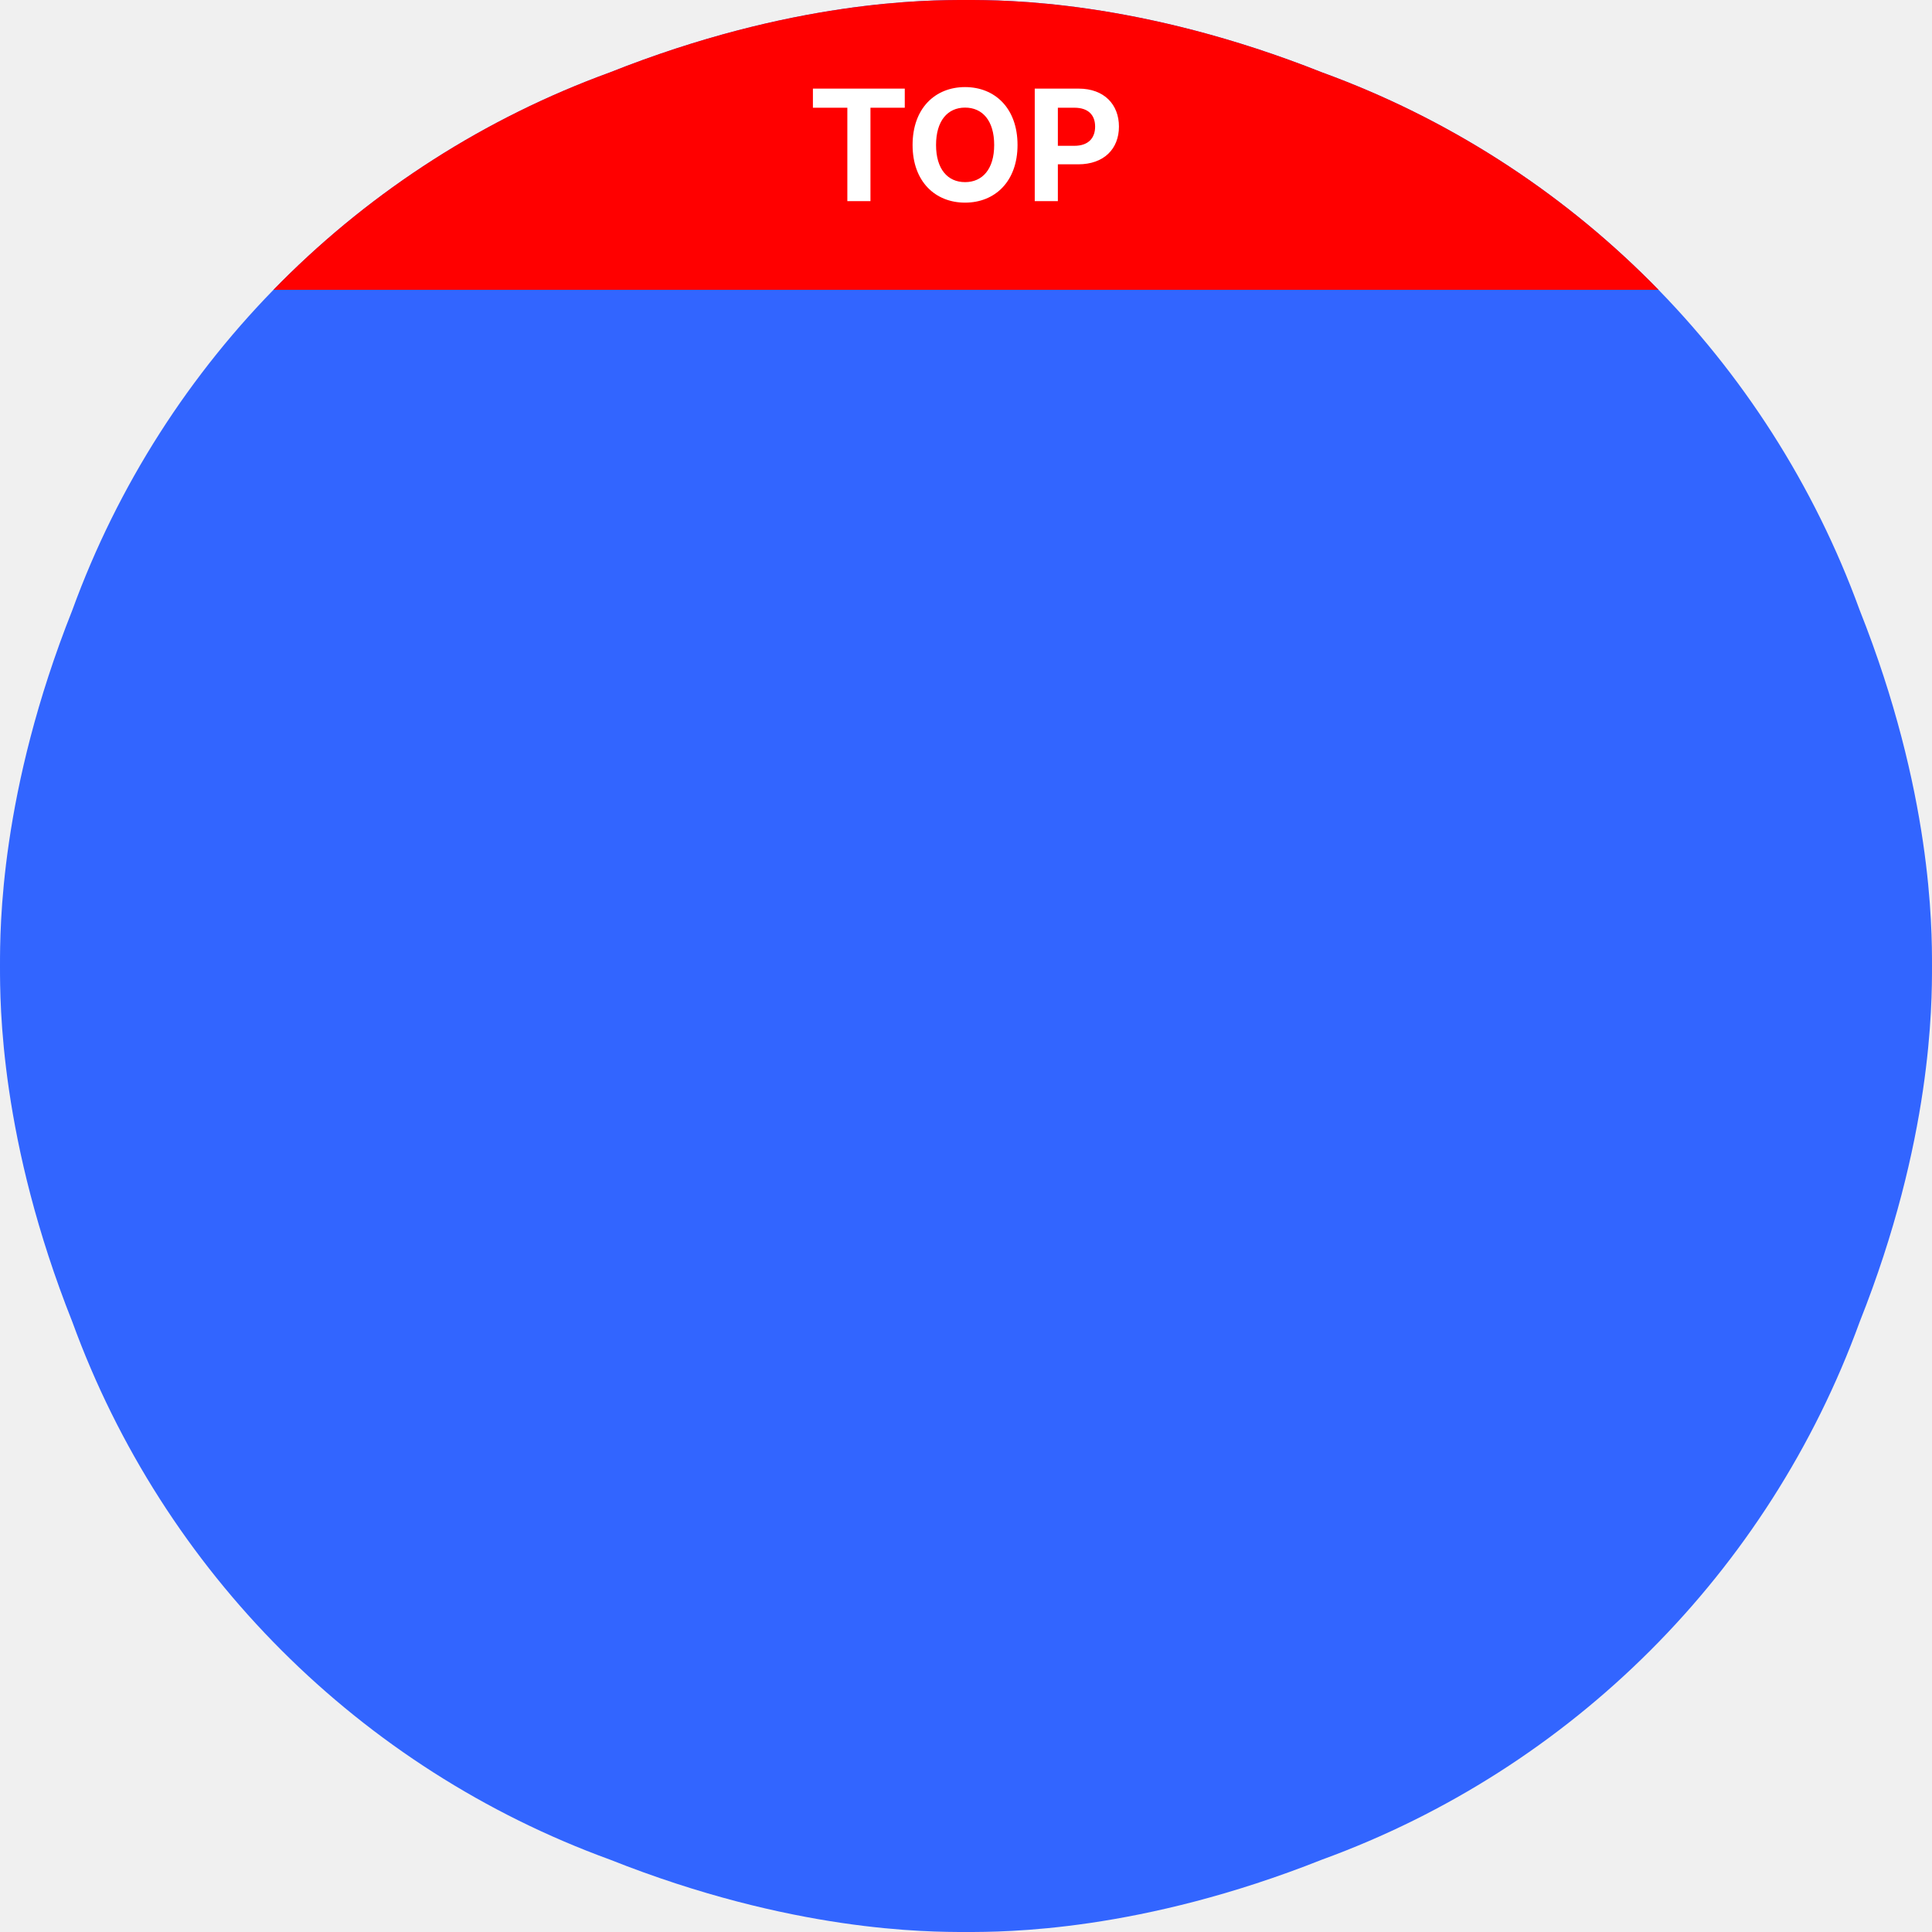
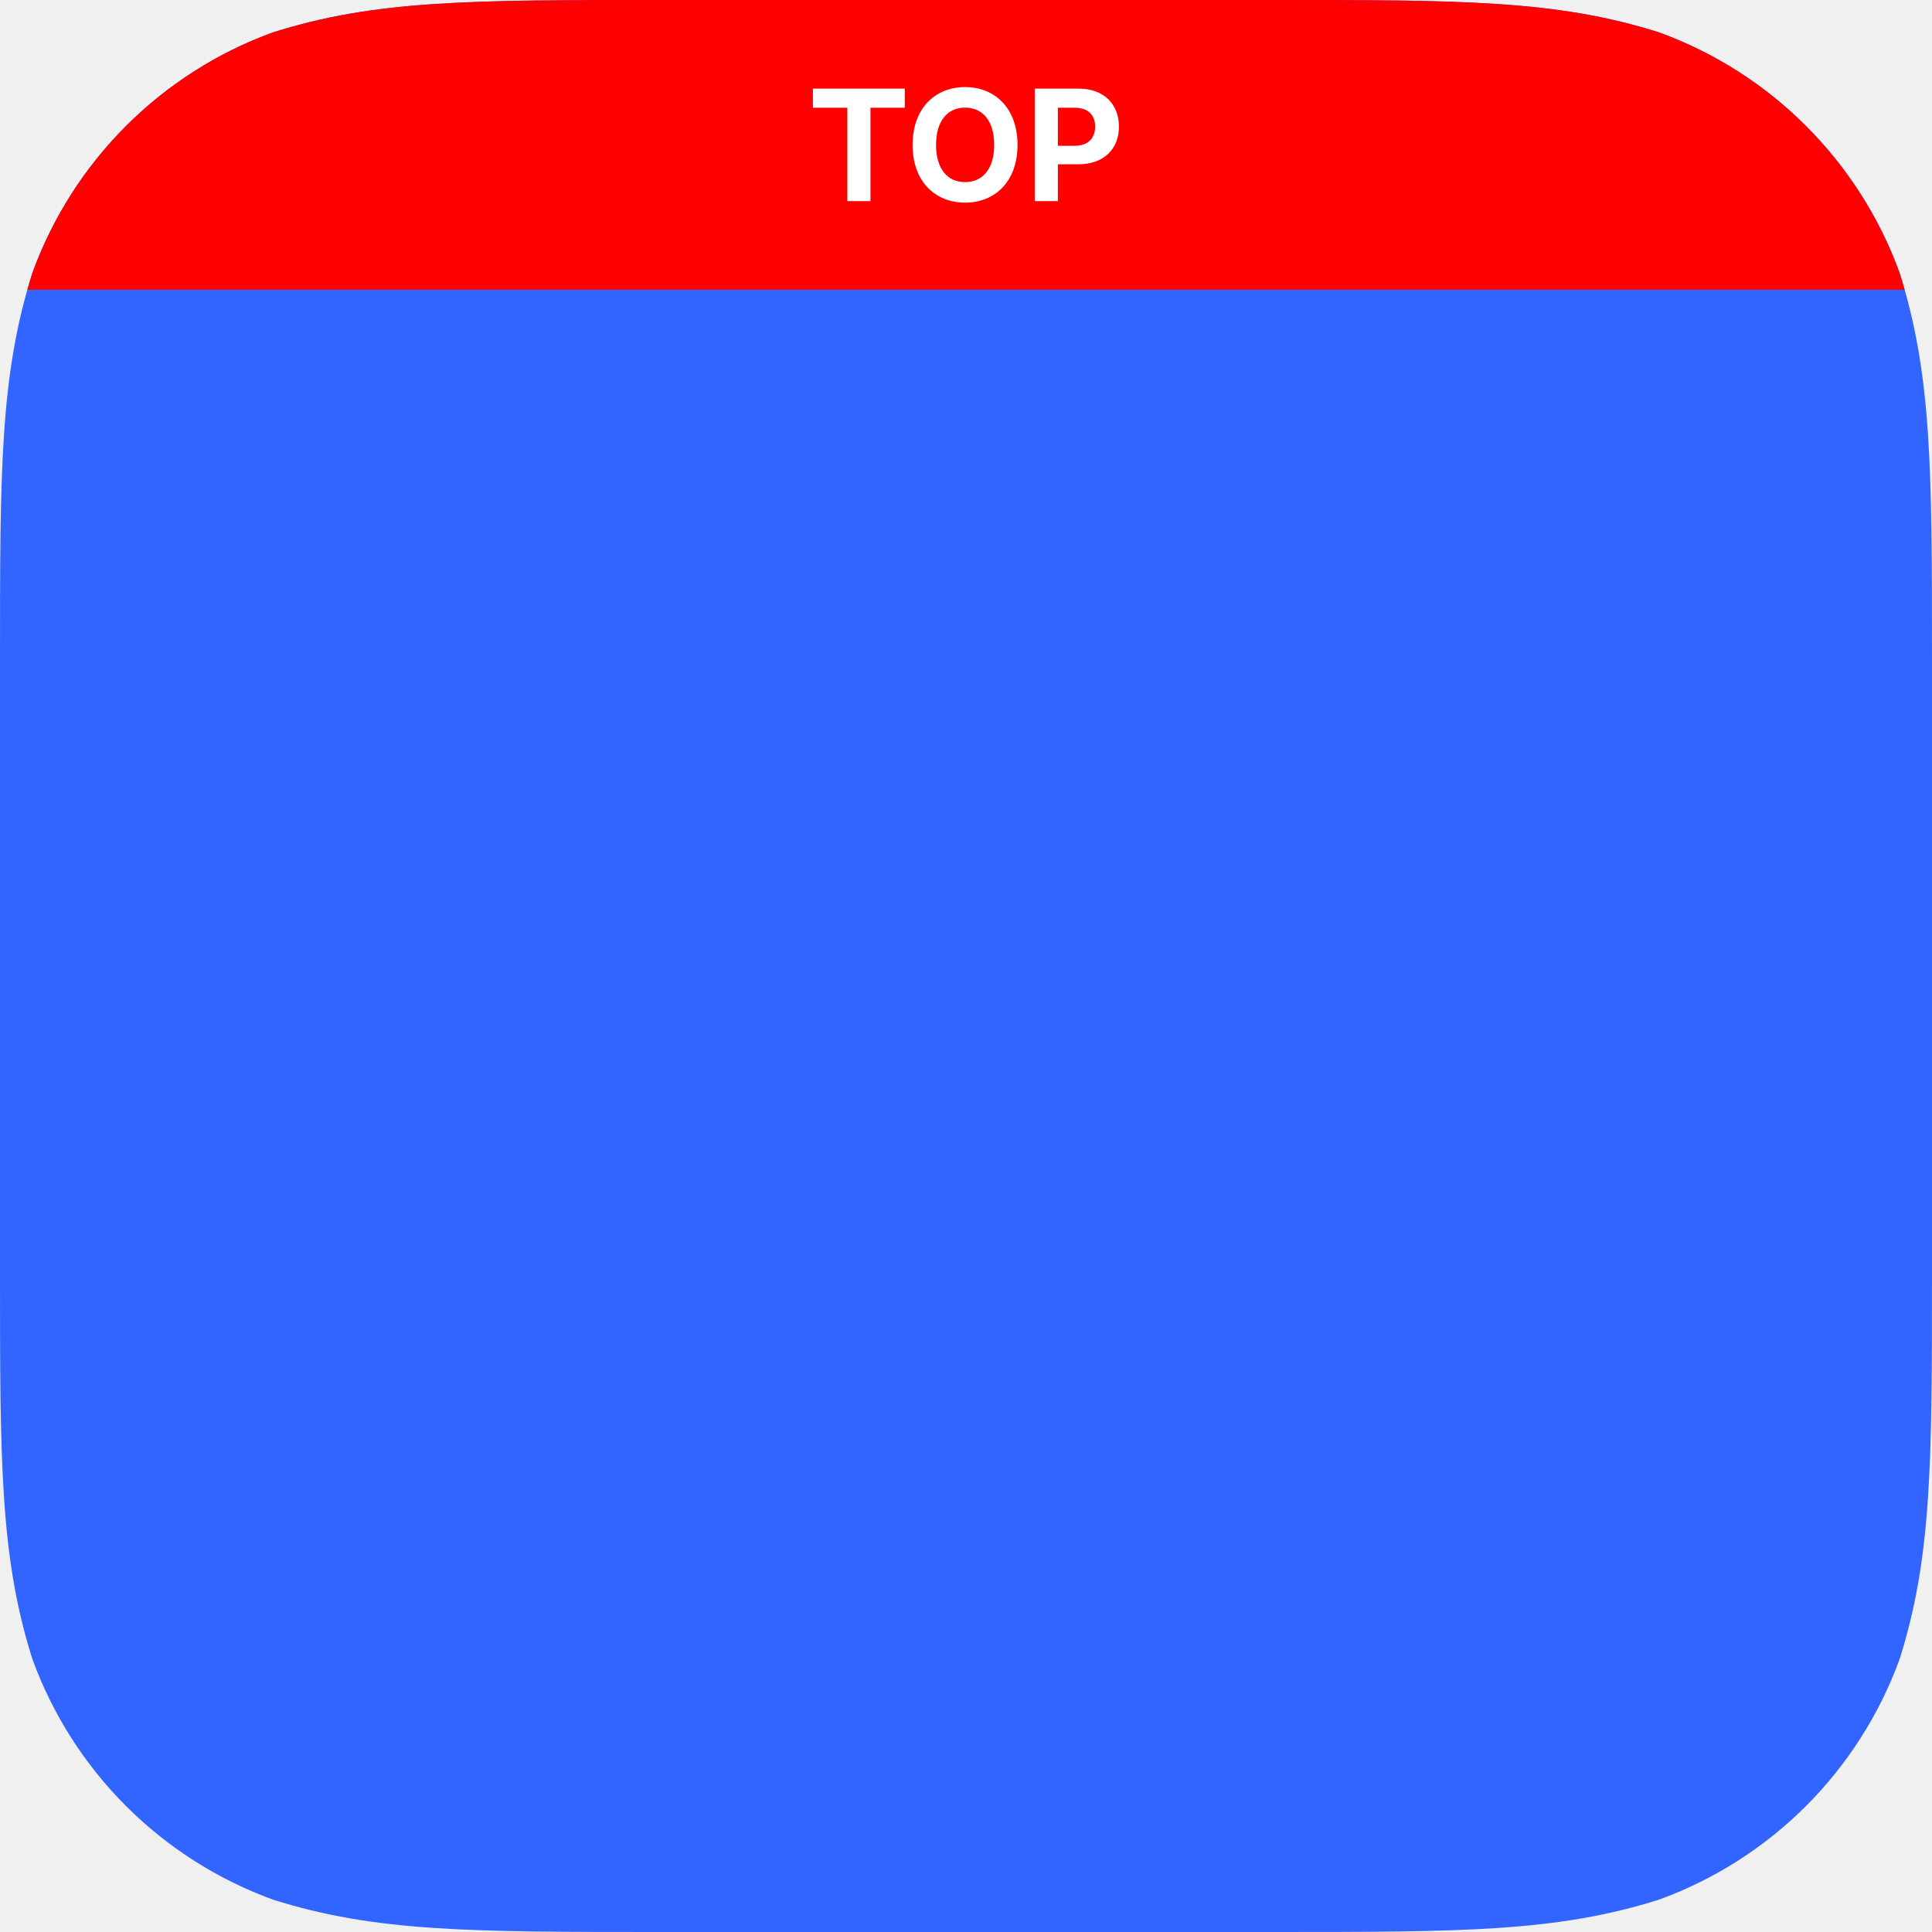
<svg xmlns="http://www.w3.org/2000/svg" height="256" viewBox="0 0 256 256" width="256">
  <defs>
    <clipPath id="clip2">
-       <path d="M256,128L256,128C256,133.12 256,151.04 246.411,175.169C234.36,208.279 208.279,234.36 175.169,246.411C151.04,256 133.12,256 128,256L128,256C122.88,256 104.96,256 80.831,246.411C47.721,234.36 21.64,208.279 9.589,175.169C0,151.04 0,133.12 0,128L0,128C0,122.88 0,104.96 9.589,80.831C21.64,47.721 47.721,21.64 80.831,9.589C104.96,0 122.88,0 128,0L128,0C133.12,0 151.04,0 175.169,9.589C208.279,21.64 234.36,47.721 246.411,80.831C256,104.96 256,122.88 256,128Z" />
+       <path d="M256,128L256,168.458C256,193.665 256,206.269 251.71,219.836C246.318,234.649 234.649,246.318 219.836,251.71C206.269,256 193.665,256 168.458,256L87.542,256C62.335,256 49.731,256 36.164,251.71C21.351,246.318 9.682,234.649 4.29,219.836C0,206.269 0,193.665 0,168.458L0,87.542C0,62.335 0,49.731 4.29,36.164C9.682,21.351 21.351,9.682 36.164,4.29C49.731,0 62.335,0 87.542,0L168.458,0C193.665,0 206.269,0 219.836,4.29C234.649,9.682 246.318,21.351 251.71,36.164C256,49.731 256,62.335 256,87.542Z" />
    </clipPath>
  </defs>
-   <path d="M256,128L256,128C256,133.12 256,151.04 246.411,175.169C234.36,208.279 208.279,234.36 175.169,246.411C151.04,256 133.12,256 128,256L128,256C122.88,256 104.96,256 80.831,246.411C47.721,234.36 21.64,208.279 9.589,175.169C0,151.04 0,133.12 0,128L0,128C0,122.88 0,104.96 9.589,80.831C21.64,47.721 47.721,21.64 80.831,9.589C104.96,0 122.88,0 128,0L128,0C133.12,0 151.04,0 175.169,9.589C208.279,21.64 234.36,47.721 246.411,80.831C256,104.96 256,122.88 256,128Z" fill="#3265FF" />
+   <path d="M256,128L256,168.458C256,193.665 256,206.269 251.71,219.836C246.318,234.649 234.649,246.318 219.836,251.71C206.269,256 193.665,256 168.458,256L87.542,256C62.335,256 49.731,256 36.164,251.71C21.351,246.318 9.682,234.649 4.29,219.836C0,206.269 0,193.665 0,168.458L0,87.542C0,62.335 0,49.731 4.29,36.164C9.682,21.351 21.351,9.682 36.164,4.29C49.731,0 62.335,0 87.542,0L168.458,0C193.665,0 206.269,0 219.836,4.29C234.649,9.682 246.318,21.351 251.71,36.164C256,49.731 256,62.335 256,87.542Z" fill="#3265FF" />
  <rect clip-path="url(#clip2)" fill="#FF0000" height="38.4" width="256" x="0" y="0" />
  <text dominant-baseline="central" fill="#FFFFFF" font-family="-apple-system, BlinkMacSystemFont, 'SF Pro', sans-serif" font-size="20.48" font-weight="bold" text-anchor="middle" x="128" y="19.2">TOP</text>
</svg>
